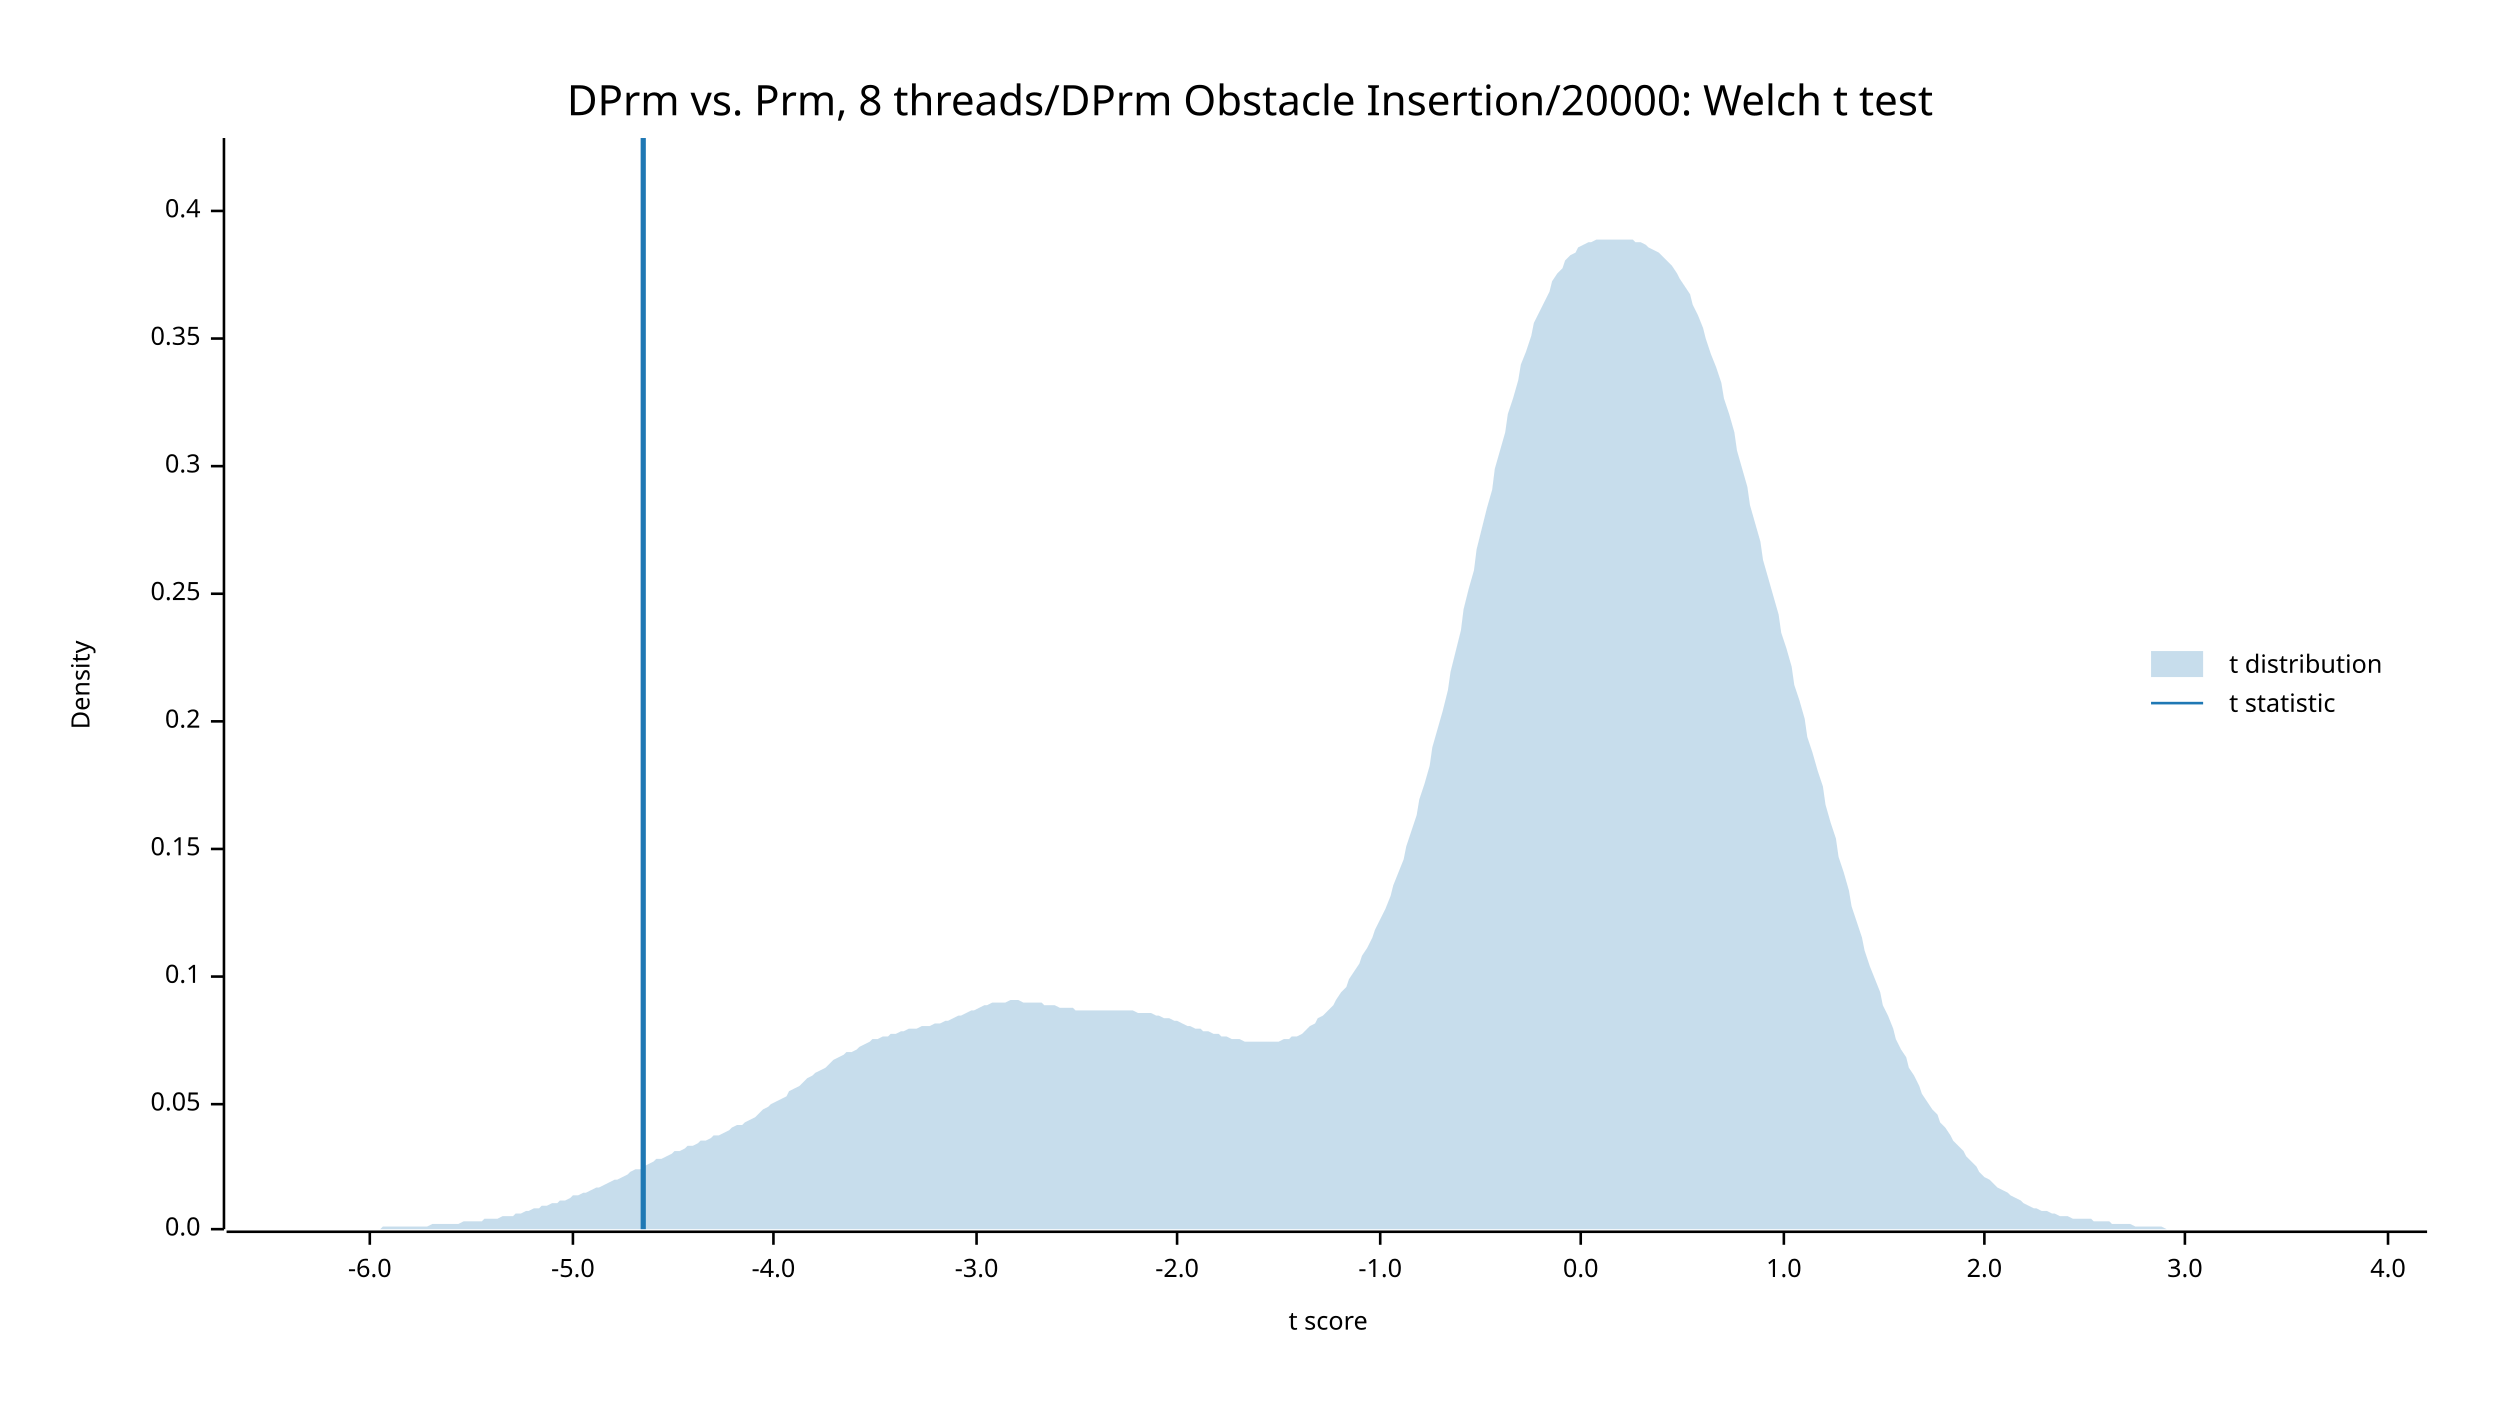
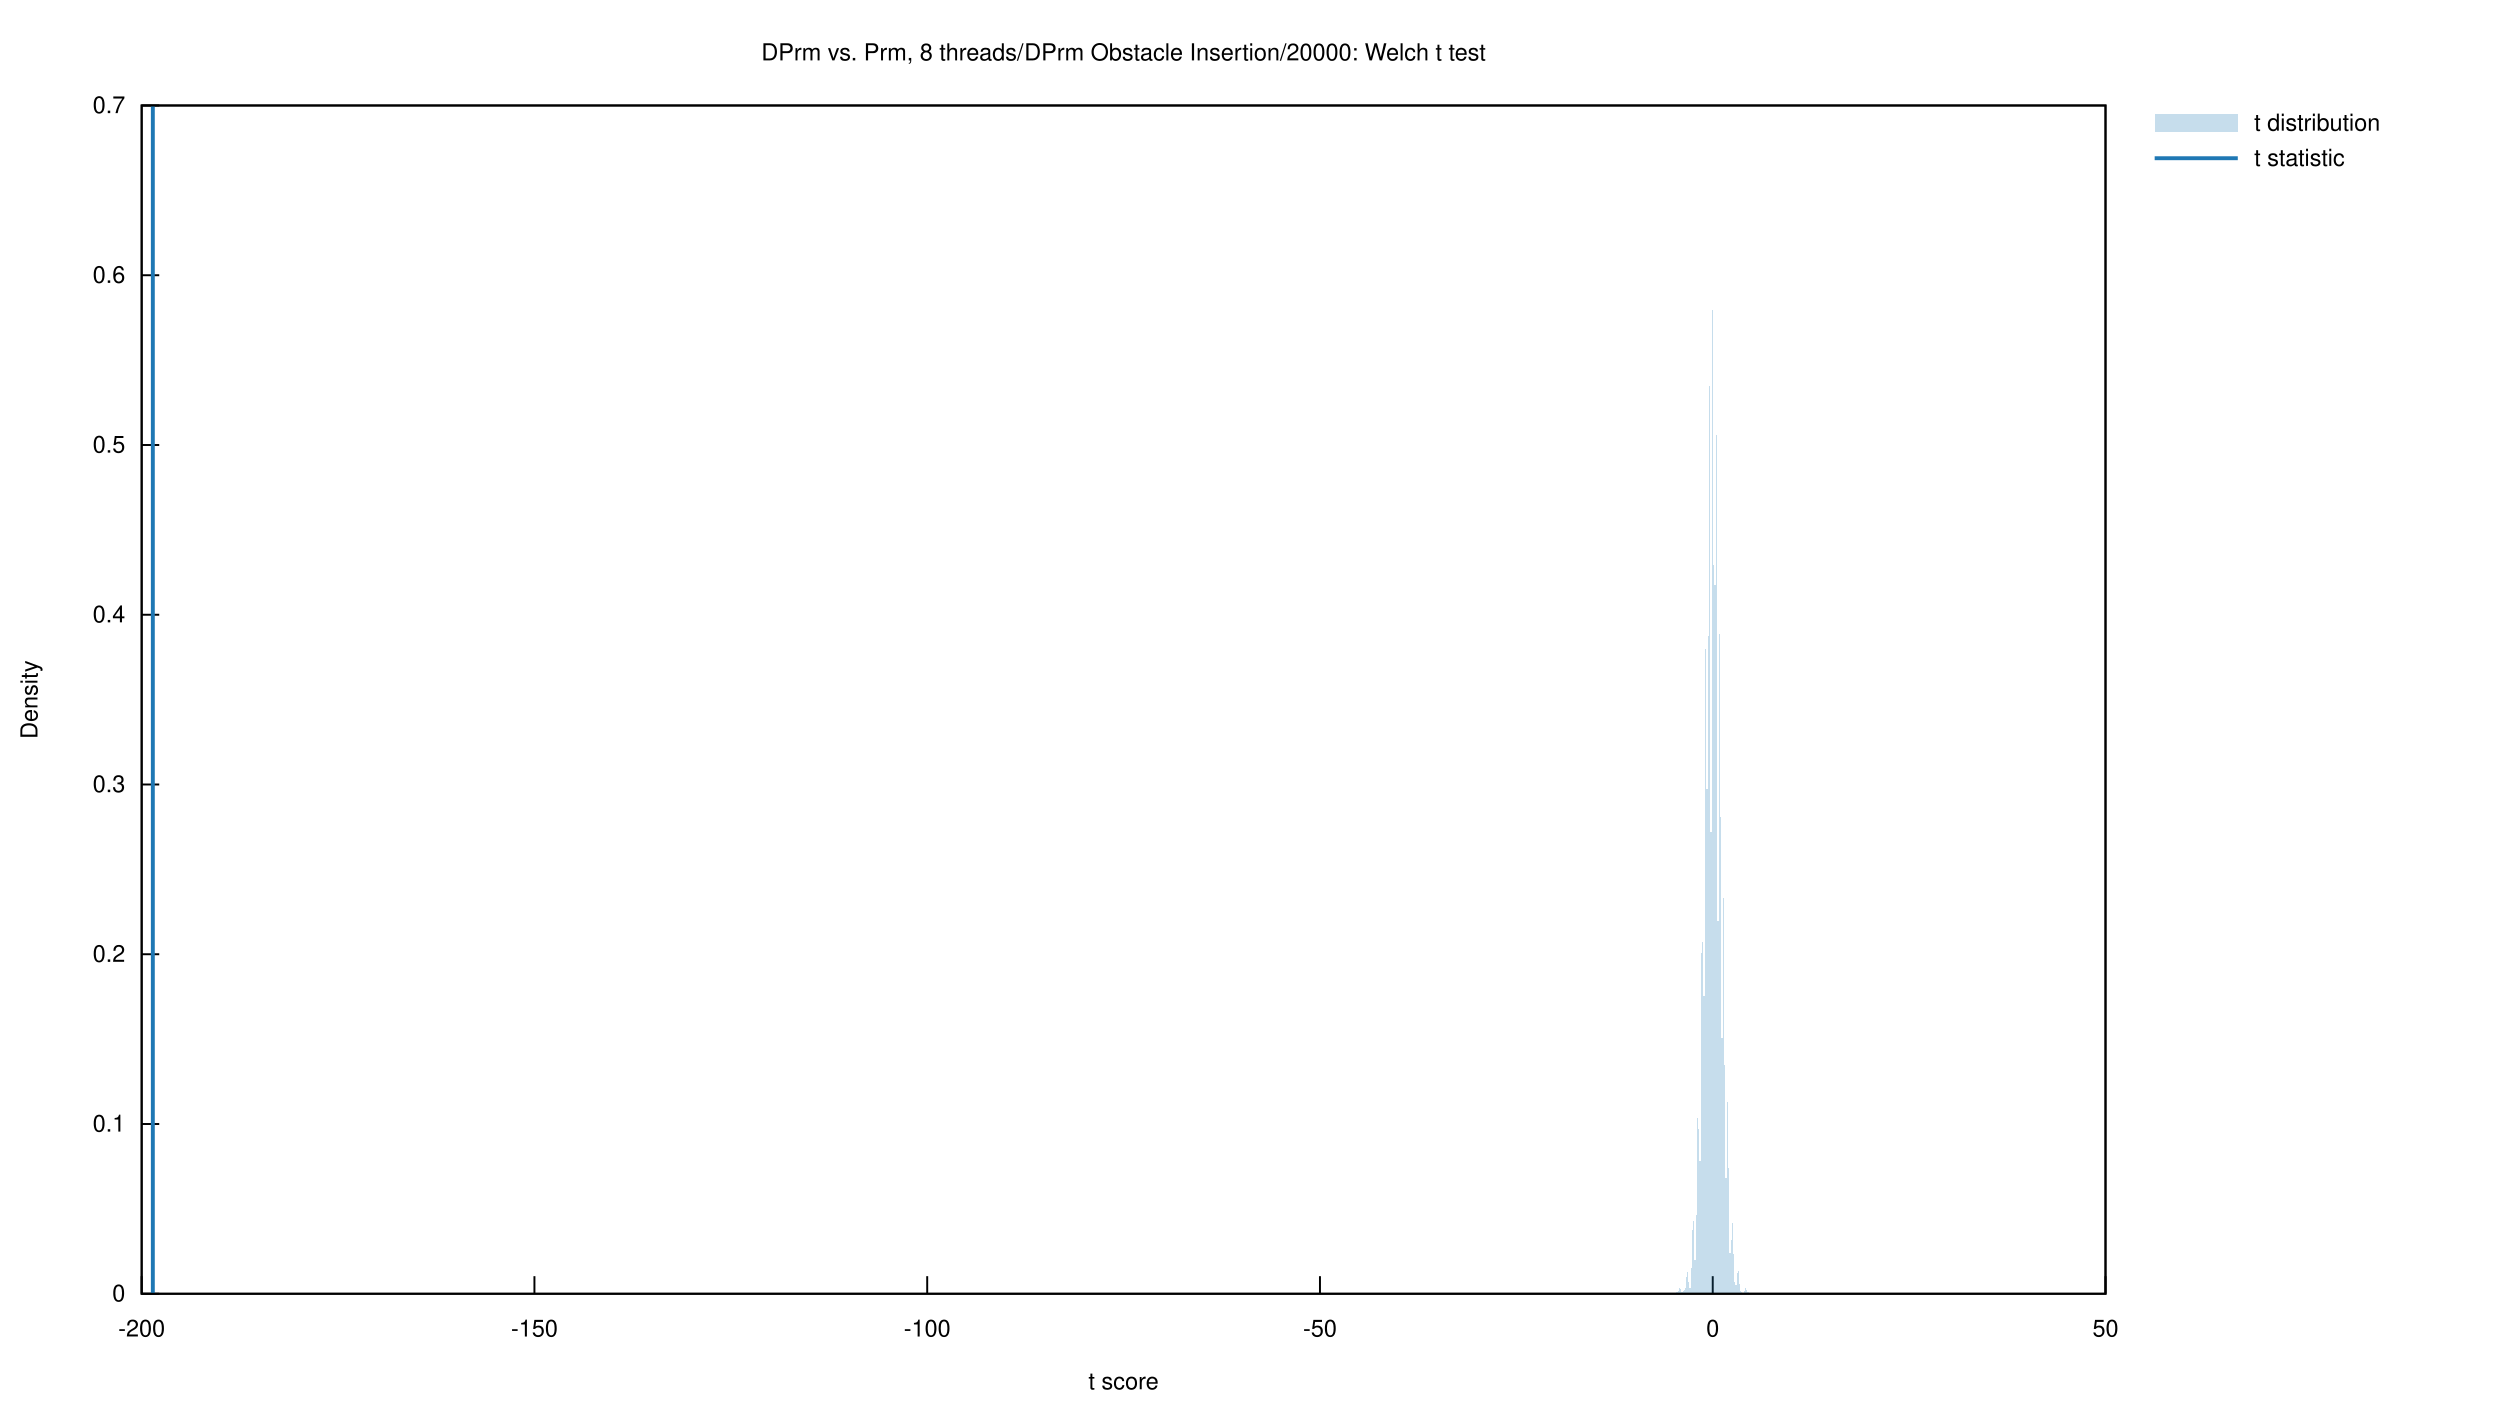
- <svg xmlns="http://www.w3.org/2000/svg" width="960" height="540" viewBox="0 0 960 540">
-   <text x="480" y="32" dy="0.76em" text-anchor="middle" font-family="sans-serif" font-size="16.129" opacity="1" fill="#000000">
- DPrm vs. Prm, 8 threads/DPrm Obstacle Insertion/20000: Welch t test
- </text>
-   <text x="27" y="263" dy="0.76em" text-anchor="middle" font-family="sans-serif" font-size="9.677" opacity="1" fill="#000000" transform="rotate(270, 27, 263)">
- Density
- </text>
-   <text x="510" y="513" dy="-0.5ex" text-anchor="middle" font-family="sans-serif" font-size="9.677" opacity="1" fill="#000000">
- t score
- </text>
-   <polyline fill="none" opacity="1" stroke="#000000" stroke-width="1" points="86,53 86,472 " />
-   <text x="77" y="472" dy="0.5ex" text-anchor="end" font-family="sans-serif" font-size="9.677" opacity="1" fill="#000000">
- 0.0
- </text>
-   <polyline fill="none" opacity="1" stroke="#000000" stroke-width="1" points="81,472 86,472 " />
-   <text x="77" y="424" dy="0.5ex" text-anchor="end" font-family="sans-serif" font-size="9.677" opacity="1" fill="#000000">
- 0.05
- </text>
-   <polyline fill="none" opacity="1" stroke="#000000" stroke-width="1" points="81,424 86,424 " />
-   <text x="77" y="375" dy="0.5ex" text-anchor="end" font-family="sans-serif" font-size="9.677" opacity="1" fill="#000000">
- 0.1
- </text>
-   <polyline fill="none" opacity="1" stroke="#000000" stroke-width="1" points="81,375 86,375 " />
-   <text x="77" y="326" dy="0.5ex" text-anchor="end" font-family="sans-serif" font-size="9.677" opacity="1" fill="#000000">
- 0.15
- </text>
-   <polyline fill="none" opacity="1" stroke="#000000" stroke-width="1" points="81,326 86,326 " />
-   <text x="77" y="277" dy="0.5ex" text-anchor="end" font-family="sans-serif" font-size="9.677" opacity="1" fill="#000000">
- 0.2
- </text>
-   <polyline fill="none" opacity="1" stroke="#000000" stroke-width="1" points="81,277 86,277 " />
-   <text x="77" y="228" dy="0.5ex" text-anchor="end" font-family="sans-serif" font-size="9.677" opacity="1" fill="#000000">
- 0.25
- </text>
-   <polyline fill="none" opacity="1" stroke="#000000" stroke-width="1" points="81,228 86,228 " />
-   <text x="77" y="179" dy="0.5ex" text-anchor="end" font-family="sans-serif" font-size="9.677" opacity="1" fill="#000000">
- 0.3
- </text>
-   <polyline fill="none" opacity="1" stroke="#000000" stroke-width="1" points="81,179 86,179 " />
-   <text x="77" y="130" dy="0.5ex" text-anchor="end" font-family="sans-serif" font-size="9.677" opacity="1" fill="#000000">
- 0.35
- </text>
-   <polyline fill="none" opacity="1" stroke="#000000" stroke-width="1" points="81,130 86,130 " />
-   <text x="77" y="81" dy="0.5ex" text-anchor="end" font-family="sans-serif" font-size="9.677" opacity="1" fill="#000000">
- 0.4
- </text>
-   <polyline fill="none" opacity="1" stroke="#000000" stroke-width="1" points="81,81 86,81 " />
-   <polyline fill="none" opacity="1" stroke="#000000" stroke-width="1" points="87,473 932,473 " />
-   <text x="142" y="483" dy="0.76em" text-anchor="middle" font-family="sans-serif" font-size="9.677" opacity="1" fill="#000000">
- -6.0
- </text>
-   <polyline fill="none" opacity="1" stroke="#000000" stroke-width="1" points="142,473 142,478 " />
-   <text x="220" y="483" dy="0.76em" text-anchor="middle" font-family="sans-serif" font-size="9.677" opacity="1" fill="#000000">
- -5.0
- </text>
-   <polyline fill="none" opacity="1" stroke="#000000" stroke-width="1" points="220,473 220,478 " />
-   <text x="297" y="483" dy="0.76em" text-anchor="middle" font-family="sans-serif" font-size="9.677" opacity="1" fill="#000000">
- -4.0
- </text>
-   <polyline fill="none" opacity="1" stroke="#000000" stroke-width="1" points="297,473 297,478 " />
-   <text x="375" y="483" dy="0.76em" text-anchor="middle" font-family="sans-serif" font-size="9.677" opacity="1" fill="#000000">
- -3.0
- </text>
-   <polyline fill="none" opacity="1" stroke="#000000" stroke-width="1" points="375,473 375,478 " />
-   <text x="452" y="483" dy="0.76em" text-anchor="middle" font-family="sans-serif" font-size="9.677" opacity="1" fill="#000000">
- -2.0
- </text>
-   <polyline fill="none" opacity="1" stroke="#000000" stroke-width="1" points="452,473 452,478 " />
-   <text x="530" y="483" dy="0.76em" text-anchor="middle" font-family="sans-serif" font-size="9.677" opacity="1" fill="#000000">
- -1.0
- </text>
-   <polyline fill="none" opacity="1" stroke="#000000" stroke-width="1" points="530,473 530,478 " />
-   <text x="607" y="483" dy="0.76em" text-anchor="middle" font-family="sans-serif" font-size="9.677" opacity="1" fill="#000000">
- 0.0
- </text>
-   <polyline fill="none" opacity="1" stroke="#000000" stroke-width="1" points="607,473 607,478 " />
-   <text x="685" y="483" dy="0.76em" text-anchor="middle" font-family="sans-serif" font-size="9.677" opacity="1" fill="#000000">
- 1.0
- </text>
-   <polyline fill="none" opacity="1" stroke="#000000" stroke-width="1" points="685,473 685,478 " />
-   <text x="762" y="483" dy="0.76em" text-anchor="middle" font-family="sans-serif" font-size="9.677" opacity="1" fill="#000000">
- 2.0
- </text>
-   <polyline fill="none" opacity="1" stroke="#000000" stroke-width="1" points="762,473 762,478 " />
-   <text x="839" y="483" dy="0.76em" text-anchor="middle" font-family="sans-serif" font-size="9.677" opacity="1" fill="#000000">
- 3.0
- </text>
-   <polyline fill="none" opacity="1" stroke="#000000" stroke-width="1" points="839,473 839,478 " />
-   <text x="917" y="483" dy="0.76em" text-anchor="middle" font-family="sans-serif" font-size="9.677" opacity="1" fill="#000000">
- 4.0
- </text>
-   <polyline fill="none" opacity="1" stroke="#000000" stroke-width="1" points="917,473 917,478 " />
-   <polygon opacity="0.25" fill="#1F78B4" points="87,472 88,472 90,472 92,472 93,472 95,472 97,472 98,472 100,472 102,472 103,472 105,472 107,472 109,472 110,472 112,472 114,472 115,472 117,472 119,472 120,472 122,472 124,472 125,472 127,472 129,472 131,472 132,472 134,472 136,472 137,472 139,472 141,472 142,472 144,472 146,472 147,471 149,471 151,471 153,471 154,471 156,471 158,471 159,471 161,471 163,471 164,471 166,470 168,470 169,470 171,470 173,470 175,470 176,470 178,469 180,469 181,469 183,469 185,469 186,468 188,468 190,468 191,468 193,467 195,467 197,467 198,466 200,466 202,465 203,465 205,464 207,464 208,463 210,463 212,462 214,462 215,461 217,461 219,460 220,459 222,459 224,458 225,458 227,457 229,456 230,456 232,455 234,454 236,453 237,453 239,452 241,451 242,450 244,449 246,449 247,448 249,447 251,446 252,445 254,445 256,444 258,443 259,442 261,442 263,441 264,440 266,440 268,439 269,438 271,438 273,437 274,436 276,436 278,435 280,434 281,433 283,432 285,432 286,431 288,430 290,429 291,428 293,426 295,425 296,424 298,423 300,422 302,421 303,419 305,418 307,417 308,416 310,414 312,413 313,412 315,411 317,410 318,409 320,407 322,406 324,405 325,404 327,404 329,403 330,402 332,401 334,400 335,399 337,399 339,398 341,398 342,397 344,397 346,396 347,396 349,395 351,395 352,395 354,394 356,394 357,394 359,393 361,393 363,392 364,392 366,391 368,390 369,390 371,389 373,388 374,388 376,387 378,386 379,386 381,385 383,385 385,385 386,385 388,384 390,384 391,384 393,385 395,385 396,385 398,385 400,385 401,386 403,386 405,386 407,387 408,387 410,387 412,387 413,388 415,388 417,388 418,388 420,388 422,388 423,388 425,388 427,388 429,388 430,388 432,388 434,388 435,388 437,389 439,389 440,389 442,389 444,390 445,390 447,391 449,391 451,392 452,392 454,393 456,394 457,394 459,395 461,395 462,396 464,396 466,397 468,397 469,398 471,398 473,399 474,399 476,399 478,400 479,400 481,400 483,400 484,400 486,400 488,400 490,400 491,400 493,399 495,399 496,398 498,398 500,397 501,396 503,394 505,393 506,391 508,390 510,388 512,386 513,384 515,381 517,379 518,376 520,373 522,370 523,367 525,364 527,360 528,357 530,353 532,349 534,344 535,340 537,335 539,330 540,325 542,319 544,313 545,307 547,301 549,294 550,287 552,280 554,273 556,265 557,258 559,250 561,242 562,234 564,226 566,219 567,211 569,203 571,195 573,188 574,180 576,173 578,166 579,159 581,153 583,146 584,140 586,135 588,129 589,124 591,120 593,116 595,112 596,108 598,105 600,103 601,100 603,98 605,97 606,95 608,94 610,93 611,93 613,92 615,92 617,92 618,92 620,92 622,92 623,92 625,92 627,92 628,93 630,93 632,94 633,95 635,96 637,97 639,99 640,100 642,102 644,105 645,107 647,110 649,113 650,117 652,121 654,126 655,130 657,136 659,141 661,147 662,153 664,159 666,166 667,173 669,180 671,187 672,194 674,201 676,208 677,215 679,222 681,229 683,236 684,243 686,249 688,256 689,263 691,269 693,276 694,283 696,289 698,296 700,302 701,309 703,316 705,322 706,329 708,335 710,342 711,348 713,354 715,360 716,365 718,371 720,376 722,381 723,386 725,390 727,395 728,399 730,403 732,406 733,410 735,413 737,417 738,420 740,423 742,426 744,428 745,431 747,433 749,436 750,438 752,440 754,442 755,444 757,446 759,448 760,450 762,452 764,453 766,455 767,456 769,457 771,458 772,459 774,460 776,461 777,462 779,463 781,464 782,464 784,465 786,465 788,466 789,466 791,467 793,467 794,467 796,468 798,468 799,468 801,468 803,468 804,469 806,469 808,469 810,469 811,470 813,470 815,470 816,470 818,470 820,471 821,471 823,471 825,471 827,471 828,471 830,471 832,472 833,472 835,472 837,472 838,472 840,472 842,472 843,472 845,472 847,472 849,472 850,472 852,472 854,472 855,472 857,472 859,472 860,472 862,472 864,472 865,472 867,472 869,472 871,472 872,472 874,472 876,472 877,472 879,472 881,472 882,472 884,472 886,472 887,472 889,472 891,472 893,472 894,472 896,472 898,472 899,472 901,472 903,472 904,472 906,472 908,472 909,472 911,472 913,472 915,472 916,472 918,472 920,472 921,472 923,472 925,472 926,472 928,472 930,472 932,472 932,472 87,472 " />
-   <polyline fill="none" opacity="1" stroke="#1F78B4" stroke-width="2" points="247,472 247,53 " />
-   <text x="856" y="251" dy="0.76em" text-anchor="start" font-family="sans-serif" font-size="9.677" opacity="1" fill="#000000">
- t distribution
- </text>
-   <text x="856" y="266" dy="0.76em" text-anchor="start" font-family="sans-serif" font-size="9.677" opacity="1" fill="#000000">
- t statistic
- </text>
-   <rect x="826" y="250" width="20" height="10" opacity="0.25" fill="#1F78B4" stroke="none" />
-   <polyline fill="none" opacity="1" stroke="#1F78B4" stroke-width="1" points="826,270 846,270 " />
+ <svg xmlns="http://www.w3.org/2000/svg" xmlns:xlink="http://www.w3.org/1999/xlink" viewBox="0 0 1280 720">
+   <g id="gnuplot_canvas">
+     <rect x="0" y="0" width="1280" height="720" fill="none" />
+     <defs>
+       <circle id="gpDot" r="0.5" stroke-width="0.5" stroke="currentColor" />
+       <path id="gpPt0" stroke-width="0.222" stroke="currentColor" d="M-1,0 h2 M0,-1 v2" />
+       <path id="gpPt1" stroke-width="0.222" stroke="currentColor" d="M-1,-1 L1,1 M1,-1 L-1,1" />
+       <path id="gpPt2" stroke-width="0.222" stroke="currentColor" d="M-1,0 L1,0 M0,-1 L0,1 M-1,-1 L1,1 M-1,1 L1,-1" />
+       <rect id="gpPt3" stroke-width="0.222" stroke="currentColor" x="-1" y="-1" width="2" height="2" />
+       <rect id="gpPt4" stroke-width="0.222" stroke="currentColor" fill="currentColor" x="-1" y="-1" width="2" height="2" />
+       <circle id="gpPt5" stroke-width="0.222" stroke="currentColor" cx="0" cy="0" r="1" />
+       <use xlink:href="#gpPt5" id="gpPt6" fill="currentColor" stroke="none" />
+       <path id="gpPt7" stroke-width="0.222" stroke="currentColor" d="M0,-1.33 L-1.33,0.67 L1.33,0.67 z" />
+       <use xlink:href="#gpPt7" id="gpPt8" fill="currentColor" stroke="none" />
+       <use xlink:href="#gpPt7" id="gpPt9" stroke="currentColor" transform="rotate(180)" />
+       <use xlink:href="#gpPt9" id="gpPt10" fill="currentColor" stroke="none" />
+       <use xlink:href="#gpPt3" id="gpPt11" stroke="currentColor" transform="rotate(45)" />
+       <use xlink:href="#gpPt11" id="gpPt12" fill="currentColor" stroke="none" />
+       <path id="gpPt13" stroke-width="0.222" stroke="currentColor" d="M0,1.330 L1.265,0.411 L0.782,-1.067 L-0.782,-1.076 L-1.265,0.411 z" />
+       <use xlink:href="#gpPt13" id="gpPt14" fill="currentColor" stroke="none" />
+       <filter id="textbox" filterUnits="objectBoundingBox" x="0" y="0" height="1" width="1">
+         <feFlood flood-color="white" flood-opacity="1" result="bgnd" />
+         <feComposite in="SourceGraphic" in2="bgnd" operator="atop" />
+       </filter>
+       <filter id="greybox" filterUnits="objectBoundingBox" x="0" y="0" height="1" width="1">
+         <feFlood flood-color="lightgrey" flood-opacity="1" result="grey" />
+         <feComposite in="SourceGraphic" in2="grey" operator="atop" />
+       </filter>
+     </defs>
+     <g fill="none" color="white" stroke="currentColor" stroke-width="1.00" stroke-linecap="butt" stroke-linejoin="miter">
+ </g>
+     <g fill="none" color="black" stroke="currentColor" stroke-width="1.00" stroke-linecap="butt" stroke-linejoin="miter">
+       <path stroke="black" d="M72.53,662.40 L81.53,662.40  " />
+       <g transform="translate(64.14,666.30)" stroke="none" fill="black" font-family="Helvetica" font-size="12.00" text-anchor="end">
+         <text>
+           <tspan font-family="Helvetica"> 0</tspan>
+         </text>
+       </g>
+     </g>
+     <g fill="none" color="black" stroke="currentColor" stroke-width="1.00" stroke-linecap="butt" stroke-linejoin="miter">
+       <path stroke="black" d="M72.53,575.49 L81.53,575.49  " />
+       <g transform="translate(64.14,579.39)" stroke="none" fill="black" font-family="Helvetica" font-size="12.00" text-anchor="end">
+         <text>
+           <tspan font-family="Helvetica"> 0.1</tspan>
+         </text>
+       </g>
+     </g>
+     <g fill="none" color="black" stroke="currentColor" stroke-width="1.00" stroke-linecap="butt" stroke-linejoin="miter">
+       <path stroke="black" d="M72.53,488.57 L81.53,488.57  " />
+       <g transform="translate(64.14,492.47)" stroke="none" fill="black" font-family="Helvetica" font-size="12.00" text-anchor="end">
+         <text>
+           <tspan font-family="Helvetica"> 0.2</tspan>
+         </text>
+       </g>
+     </g>
+     <g fill="none" color="black" stroke="currentColor" stroke-width="1.00" stroke-linecap="butt" stroke-linejoin="miter">
+       <path stroke="black" d="M72.53,401.66 L81.53,401.66  " />
+       <g transform="translate(64.14,405.56)" stroke="none" fill="black" font-family="Helvetica" font-size="12.00" text-anchor="end">
+         <text>
+           <tspan font-family="Helvetica"> 0.3</tspan>
+         </text>
+       </g>
+     </g>
+     <g fill="none" color="black" stroke="currentColor" stroke-width="1.00" stroke-linecap="butt" stroke-linejoin="miter">
+       <path stroke="black" d="M72.53,314.75 L81.53,314.75  " />
+       <g transform="translate(64.14,318.65)" stroke="none" fill="black" font-family="Helvetica" font-size="12.00" text-anchor="end">
+         <text>
+           <tspan font-family="Helvetica"> 0.4</tspan>
+         </text>
+       </g>
+     </g>
+     <g fill="none" color="black" stroke="currentColor" stroke-width="1.00" stroke-linecap="butt" stroke-linejoin="miter">
+       <path stroke="black" d="M72.53,227.84 L81.53,227.84  " />
+       <g transform="translate(64.14,231.74)" stroke="none" fill="black" font-family="Helvetica" font-size="12.00" text-anchor="end">
+         <text>
+           <tspan font-family="Helvetica"> 0.5</tspan>
+         </text>
+       </g>
+     </g>
+     <g fill="none" color="black" stroke="currentColor" stroke-width="1.00" stroke-linecap="butt" stroke-linejoin="miter">
+       <path stroke="black" d="M72.53,140.92 L81.53,140.92  " />
+       <g transform="translate(64.14,144.82)" stroke="none" fill="black" font-family="Helvetica" font-size="12.00" text-anchor="end">
+         <text>
+           <tspan font-family="Helvetica"> 0.6</tspan>
+         </text>
+       </g>
+     </g>
+     <g fill="none" color="black" stroke="currentColor" stroke-width="1.00" stroke-linecap="butt" stroke-linejoin="miter">
+       <path stroke="black" d="M72.53,54.01 L81.53,54.01  " />
+       <g transform="translate(64.14,57.91)" stroke="none" fill="black" font-family="Helvetica" font-size="12.00" text-anchor="end">
+         <text>
+           <tspan font-family="Helvetica"> 0.7</tspan>
+         </text>
+       </g>
+     </g>
+     <g fill="none" color="black" stroke="currentColor" stroke-width="1.00" stroke-linecap="butt" stroke-linejoin="miter">
+       <path stroke="black" d="M72.53,662.40 L72.53,653.40  " />
+       <g transform="translate(72.53,684.30)" stroke="none" fill="black" font-family="Helvetica" font-size="12.00" text-anchor="middle">
+         <text>
+           <tspan font-family="Helvetica">-200</tspan>
+         </text>
+       </g>
+     </g>
+     <g fill="none" color="black" stroke="currentColor" stroke-width="1.00" stroke-linecap="butt" stroke-linejoin="miter">
+       <path stroke="black" d="M273.63,662.40 L273.63,653.40  " />
+       <g transform="translate(273.63,684.30)" stroke="none" fill="black" font-family="Helvetica" font-size="12.00" text-anchor="middle">
+         <text>
+           <tspan font-family="Helvetica">-150</tspan>
+         </text>
+       </g>
+     </g>
+     <g fill="none" color="black" stroke="currentColor" stroke-width="1.00" stroke-linecap="butt" stroke-linejoin="miter">
+       <path stroke="black" d="M474.73,662.40 L474.73,653.40  " />
+       <g transform="translate(474.73,684.30)" stroke="none" fill="black" font-family="Helvetica" font-size="12.00" text-anchor="middle">
+         <text>
+           <tspan font-family="Helvetica">-100</tspan>
+         </text>
+       </g>
+     </g>
+     <g fill="none" color="black" stroke="currentColor" stroke-width="1.00" stroke-linecap="butt" stroke-linejoin="miter">
+       <path stroke="black" d="M675.82,662.40 L675.82,653.40  " />
+       <g transform="translate(675.82,684.30)" stroke="none" fill="black" font-family="Helvetica" font-size="12.00" text-anchor="middle">
+         <text>
+           <tspan font-family="Helvetica">-50</tspan>
+         </text>
+       </g>
+     </g>
+     <g fill="none" color="black" stroke="currentColor" stroke-width="1.00" stroke-linecap="butt" stroke-linejoin="miter">
+       <path stroke="black" d="M876.92,662.40 L876.92,653.40  " />
+       <g transform="translate(876.92,684.30)" stroke="none" fill="black" font-family="Helvetica" font-size="12.00" text-anchor="middle">
+         <text>
+           <tspan font-family="Helvetica"> 0</tspan>
+         </text>
+       </g>
+     </g>
+     <g fill="none" color="black" stroke="currentColor" stroke-width="1.00" stroke-linecap="butt" stroke-linejoin="miter">
+       <path stroke="black" d="M1078.02,662.40 L1078.02,653.40  " />
+       <g transform="translate(1078.02,684.30)" stroke="none" fill="black" font-family="Helvetica" font-size="12.00" text-anchor="middle">
+         <text>
+           <tspan font-family="Helvetica"> 50</tspan>
+         </text>
+       </g>
+     </g>
+     <g fill="none" color="black" stroke="currentColor" stroke-width="1.00" stroke-linecap="butt" stroke-linejoin="miter">
+ </g>
+     <g fill="none" color="black" stroke="currentColor" stroke-width="1.00" stroke-linecap="butt" stroke-linejoin="miter">
+       <path stroke="black" d="M72.53,54.01 L72.53,662.40 L1078.02,662.40 L1078.02,54.01 L72.53,54.01 Z  " />
+     </g>
+     <g fill="none" color="black" stroke="currentColor" stroke-width="1.00" stroke-linecap="butt" stroke-linejoin="miter">
+ </g>
+     <g id="gnuplot_plot_1">
+       <g fill="none" color="black" stroke="currentColor" stroke-width="1.00" stroke-linecap="butt" stroke-linejoin="miter">
+         <g transform="translate(1154.14,66.91)" stroke="none" fill="black" font-family="Helvetica" font-size="12.00" text-anchor="start">
+           <text>
+             <tspan font-family="Helvetica">t distribution</tspan>
+           </text>
+         </g>
+       </g>
+       <g fill="none" color="black" stroke="currentColor" stroke-width="1.00" stroke-linecap="butt" stroke-linejoin="miter">
+         <g stroke="none" shape-rendering="crispEdges">
+           <polygon fill="rgb( 31, 120, 180)" fill-opacity="0.25" points="1103.19,67.51 1145.75,67.51 1145.75,58.51 1103.19,58.51 " />
+           <polygon fill="rgb( 31, 120, 180)" fill-opacity="0.25" points="838.88,662.40 839.03,662.40 839.18,662.40 839.33,662.40 839.49,662.39 839.64,662.39 839.79,662.38 839.94,662.37 840.09,662.36 840.24,662.36 840.39,662.35 840.55,662.35 840.70,662.35 840.85,662.36 841.00,662.36 841.15,662.37 841.30,662.38 841.46,662.39 841.61,662.39 841.76,662.40 841.91,662.40 842.06,662.40 842.21,662.40 842.36,662.40 842.52,662.40 842.67,662.40 842.82,662.40 842.97,662.40 843.12,662.40 843.27,662.40 843.43,662.40 843.58,662.40 843.73,662.40 843.88,662.40 844.03,662.40 844.18,662.40 844.33,662.40 844.49,662.40 844.64,662.40 844.79,662.40 844.94,662.40 845.09,662.40 845.24,662.40 845.40,662.40 845.55,662.40 845.70,662.40 845.85,662.40 846.00,662.40 846.15,662.40 846.30,662.40 846.46,662.40 846.61,662.40 846.76,662.40 846.91,662.40 847.06,662.40 847.21,662.40 847.37,662.40 847.52,662.40 847.67,662.40 847.82,662.40 847.97,662.40 848.12,662.40 848.27,662.40 848.43,662.40 848.58,662.40 848.73,662.40 848.88,662.40 849.03,662.40 849.18,662.40 849.34,662.40 849.49,662.40 849.64,662.40 849.79,662.40 849.94,662.40 850.09,662.40 850.24,662.40 850.40,662.40 850.55,662.40 850.70,662.39 850.85,662.39 851.00,662.38 851.15,662.37 851.31,662.35 851.46,662.34 851.61,662.33 851.76,662.33 851.91,662.32 852.06,662.31 852.21,662.29 852.37,662.27 852.52,662.24 852.67,662.22 852.82,662.21 852.97,662.21 853.12,662.21 853.28,662.21 853.43,662.21 853.58,662.19 853.73,662.16 853.88,662.14 854.03,662.12 854.18,662.12 854.34,662.14 854.49,662.17 854.64,662.21 854.79,662.26 854.94,662.30 855.09,662.33 855.25,662.36 855.40,662.38 855.55,662.39 855.70,662.40 855.85,662.40 856.00,662.40 856.16,662.40 856.31,662.40 856.46,662.40 856.61,662.40 856.76,662.40 856.91,662.40 857.06,662.39 857.22,662.37 857.37,662.34 857.52,662.27 857.67,662.17 857.82,662.03 857.97,661.85 858.13,661.67 858.28,661.52 858.43,661.44 858.58,661.45 858.73,661.53 858.88,661.62 859.03,661.67 859.19,661.59 859.34,661.34 859.49,660.93 859.64,660.42 859.79,659.92 859.94,659.56 860.10,659.45 860.25,659.63 860.40,660.04 860.55,660.58 860.70,661.13 860.85,661.57 861.00,661.86 861.16,661.98 861.31,661.95 861.46,661.78 861.61,661.51 861.76,661.21 861.91,660.93 862.07,660.75 862.22,660.70 862.37,660.77 862.52,660.84 862.67,660.76 862.82,660.37 862.97,659.52 863.13,658.17 863.28,656.42 863.43,654.50 863.58,652.76 863.73,651.56 863.88,651.14 864.04,651.58 864.19,652.73 864.34,654.32 864.49,656.03 864.64,657.61 864.79,658.90 864.94,659.86 865.10,660.47 865.25,660.69 865.40,660.42 865.55,659.49 865.70,657.67 865.85,654.77 866.01,650.71 866.16,645.56 866.31,639.65 866.46,633.56 866.61,628.14 866.76,624.40 866.91,623.24 867.07,625.13 867.22,629.77 867.37,636.14 867.52,642.80 867.67,648.33 867.82,651.71 867.98,652.41 868.13,650.20 868.28,644.99 868.43,636.63 868.58,625.02 868.73,610.49 868.88,594.27 869.04,578.77 869.19,567.28 869.34,562.85 869.49,566.90 869.64,578.41 869.79,594.18 869.95,609.93 870.10,621.73 870.25,626.75 870.40,623.27 870.55,610.40 870.70,588.02 870.85,557.48 871.01,522.54 871.16,489.55 871.31,466.22 871.46,458.92 871.61,469.90 871.76,495.92 871.92,529.26 872.07,560.28 872.22,580.12 872.37,582.28 872.52,563.35 872.67,523.49 872.82,467.45 872.98,405.24 873.13,351.00 873.28,319.16 873.43,319.04 873.58,350.58 873.73,403.83 873.89,462.43 874.04,508.94 874.19,529.35 874.34,515.61 874.49,467.03 874.64,391.35 874.79,304.88 874.95,229.86 875.10,188.01 875.25,192.25 875.40,241.03 875.55,318.64 875.70,401.28 875.86,465.18 876.01,492.89 876.16,476.36 876.31,418.00 876.46,331.04 876.61,238.10 876.76,166.11 876.92,137.65 877.07,162.01 877.22,231.23 877.37,323.52 877.52,411.97 877.67,473.42 877.83,493.95 877.98,470.36 878.13,409.99 878.28,329.56 878.43,252.25 878.58,201.74 878.73,194.26 878.89,232.38 879.04,304.28 879.19,388.99 879.34,464.49 879.49,514.18 879.64,529.80 879.80,511.40 879.95,466.43 880.10,408.41 880.25,354.57 880.40,321.44 880.55,319.50 880.70,349.50 880.86,402.66 881.01,464.73 881.16,521.42 881.31,562.42 881.46,582.66 881.61,581.69 881.77,562.65 881.92,531.75 882.07,497.69 882.22,470.21 882.37,457.40 882.52,463.03 882.67,485.31 882.83,518.06 882.98,553.45 883.13,584.86 883.28,608.26 883.43,622.17 883.58,626.64 883.74,622.54 883.89,611.48 884.04,596.18 884.19,580.45 884.34,568.55 884.49,563.82 884.64,567.46 884.80,578.25 884.95,593.25 885.10,609.23 885.25,623.71 885.40,635.41 885.55,643.98 885.71,649.48 885.86,652.05 886.01,651.76 886.16,648.83 886.31,643.76 886.46,637.56 886.61,631.59 886.77,627.23 886.92,625.48 887.07,626.59 887.22,630.11 887.37,635.19 887.52,640.88 887.68,646.40 887.83,651.22 887.98,655.05 888.13,657.80 888.28,659.52 888.43,660.37 888.58,660.53 888.74,660.17 888.89,659.37 889.04,658.18 889.19,656.65 889.34,654.87 889.49,653.03 889.65,651.43 889.80,650.39 889.95,650.16 890.10,650.83 890.25,652.28 890.40,654.22 890.55,656.29 890.71,658.16 890.86,659.60 891.01,660.54 891.16,661.04 891.31,661.22 891.46,661.25 891.62,661.25 891.77,661.31 891.92,661.44 892.07,661.63 892.22,661.84 892.37,662.01 892.52,662.12 892.68,662.12 892.83,662.01 892.98,661.75 893.13,661.35 893.28,660.84 893.43,660.30 893.59,659.83 893.74,659.57 893.89,659.57 894.04,659.84 894.19,660.29 894.34,660.80 894.49,661.24 894.65,661.55 894.80,661.69 894.95,661.71 895.10,661.66 895.25,661.60 895.40,661.59 895.56,661.65 895.71,661.77 895.86,661.92 896.01,662.07 896.16,662.20 896.31,662.28 896.46,662.34 896.62,662.37 896.77,662.39 896.92,662.40 897.07,662.40 897.22,662.40 897.37,662.40 897.53,662.40 897.68,662.40 897.83,662.40 897.98,662.40 898.13,662.40 898.28,662.40 898.43,662.39 898.59,662.38 898.74,662.36 898.89,662.33 899.04,662.29 899.19,662.25 899.34,662.21 899.50,662.19 899.65,662.19 899.80,662.21 899.95,662.24 900.10,662.28 900.25,662.31 900.40,662.33 900.56,662.34 900.71,662.34 900.86,662.33 901.01,662.32 901.16,662.32 901.31,662.32 901.47,662.33 901.62,662.34 901.77,662.36 901.92,662.37 902.07,662.38 902.22,662.39 902.37,662.39 902.53,662.40 902.68,662.40 902.83,662.40 902.98,662.40 903.13,662.40 903.28,662.40 903.44,662.40 903.59,662.40 903.74,662.40 903.89,662.40 904.04,662.40 904.19,662.40 904.34,662.40 904.50,662.40 904.65,662.40 904.80,662.40 904.95,662.40 905.10,662.40 905.25,662.40 905.41,662.40 905.56,662.40 905.71,662.40 905.86,662.40 906.01,662.40 906.16,662.40 906.31,662.40 906.47,662.40 906.62,662.40 906.77,662.40 906.92,662.40 907.07,662.40 907.22,662.40 907.38,662.40 907.53,662.40 907.68,662.40 907.83,662.40 907.98,662.40 908.13,662.40 908.29,662.40 908.44,662.40 908.59,662.40 908.74,662.40 908.89,662.40 909.04,662.40 909.19,662.40 909.35,662.40 909.50,662.40 909.65,662.40 909.80,662.40 909.95,662.40 910.10,662.40 910.26,662.40 910.41,662.40 910.56,662.40 910.71,662.40 910.86,662.40 911.01,662.40 911.16,662.40 911.32,662.40 911.47,662.40 911.62,662.40 911.77,662.40 911.92,662.40 912.07,662.39 912.23,662.39 912.38,662.38 912.53,662.37 912.68,662.36 912.83,662.35 912.98,662.34 913.13,662.34 913.29,662.35 913.44,662.36 913.59,662.37 913.74,662.38 913.89,662.39 914.04,662.39 914.20,662.40 914.35,662.40 914.50,662.40 914.50,662.40 914.35,662.40 914.20,662.40 914.04,662.40 913.89,662.40 913.74,662.40 913.59,662.40 913.44,662.40 913.29,662.40 913.13,662.40 912.98,662.40 912.83,662.40 912.68,662.40 912.53,662.40 912.38,662.40 912.23,662.40 912.07,662.40 911.92,662.40 911.77,662.40 911.62,662.40 911.47,662.40 911.32,662.40 911.16,662.40 911.01,662.40 910.86,662.40 910.71,662.40 910.56,662.40 910.41,662.40 910.26,662.40 910.10,662.40 909.95,662.40 909.80,662.40 909.65,662.40 909.50,662.40 909.35,662.40 909.19,662.40 909.04,662.40 908.89,662.40 908.74,662.40 908.59,662.40 908.44,662.40 908.29,662.40 908.13,662.40 907.98,662.40 907.83,662.40 907.68,662.40 907.53,662.40 907.38,662.40 907.22,662.40 907.07,662.40 906.92,662.40 906.77,662.40 906.62,662.40 906.47,662.40 906.31,662.40 906.16,662.40 906.01,662.40 905.86,662.40 905.71,662.40 905.56,662.40 905.41,662.40 905.25,662.40 905.10,662.40 904.95,662.40 904.80,662.40 904.65,662.40 904.50,662.40 904.34,662.40 904.19,662.40 904.04,662.40 903.89,662.40 903.74,662.40 903.59,662.40 903.44,662.40 903.28,662.40 903.13,662.40 902.98,662.40 902.83,662.40 902.68,662.40 902.53,662.40 902.37,662.40 902.22,662.40 902.07,662.40 901.92,662.40 901.77,662.40 901.62,662.40 901.47,662.40 901.31,662.40 901.16,662.40 901.01,662.40 900.86,662.40 900.71,662.40 900.56,662.40 900.40,662.40 900.25,662.40 900.10,662.40 899.95,662.40 899.80,662.40 899.65,662.40 899.50,662.40 899.34,662.40 899.19,662.40 899.04,662.40 898.89,662.40 898.74,662.40 898.59,662.40 898.43,662.40 898.28,662.40 898.13,662.40 897.98,662.40 897.83,662.40 897.68,662.40 897.53,662.40 897.37,662.40 897.22,662.40 897.07,662.40 896.92,662.40 896.77,662.40 896.62,662.40 896.46,662.40 896.31,662.40 896.16,662.40 896.01,662.40 895.86,662.40 895.71,662.40 895.56,662.40 895.40,662.40 895.25,662.40 895.10,662.40 894.95,662.40 894.80,662.40 894.65,662.40 894.49,662.40 894.34,662.40 894.19,662.40 894.04,662.40 893.89,662.40 893.74,662.40 893.59,662.40 893.43,662.40 893.28,662.40 893.13,662.40 892.98,662.40 892.83,662.40 892.68,662.40 892.52,662.40 892.37,662.40 892.22,662.40 892.07,662.40 891.92,662.40 891.77,662.40 891.62,662.40 891.46,662.40 891.31,662.40 891.16,662.40 891.01,662.40 890.86,662.40 890.71,662.40 890.55,662.40 890.40,662.40 890.25,662.40 890.10,662.40 889.95,662.40 889.80,662.40 889.65,662.40 889.49,662.40 889.34,662.40 889.19,662.40 889.04,662.40 888.89,662.40 888.74,662.40 888.58,662.40 888.43,662.40 888.28,662.40 888.13,662.40 887.98,662.40 887.83,662.40 887.68,662.40 887.52,662.40 887.37,662.40 887.22,662.40 887.07,662.40 886.92,662.40 886.77,662.40 886.61,662.40 886.46,662.40 886.31,662.40 886.16,662.40 886.01,662.40 885.86,662.40 885.71,662.40 885.55,662.40 885.40,662.40 885.25,662.40 885.10,662.40 884.95,662.40 884.80,662.40 884.64,662.40 884.49,662.40 884.34,662.40 884.19,662.40 884.04,662.40 883.89,662.40 883.74,662.40 883.58,662.40 883.43,662.40 883.28,662.40 883.13,662.40 882.98,662.40 882.83,662.40 882.67,662.40 882.52,662.40 882.37,662.40 882.22,662.40 882.07,662.40 881.92,662.40 881.77,662.40 881.61,662.40 881.46,662.40 881.31,662.40 881.16,662.40 881.01,662.40 880.86,662.40 880.70,662.40 880.55,662.40 880.40,662.40 880.25,662.40 880.10,662.40 879.95,662.40 879.80,662.40 879.64,662.40 879.49,662.40 879.34,662.40 879.19,662.40 879.04,662.40 878.89,662.40 878.73,662.40 878.58,662.40 878.43,662.40 878.28,662.40 878.13,662.40 877.98,662.40 877.83,662.40 877.67,662.40 877.52,662.40 877.37,662.40 877.22,662.40 877.07,662.40 876.92,662.40 876.76,662.40 876.61,662.40 876.46,662.40 876.31,662.40 876.16,662.40 876.01,662.40 875.86,662.40 875.70,662.40 875.55,662.40 875.40,662.40 875.25,662.40 875.10,662.40 874.95,662.40 874.79,662.40 874.64,662.40 874.49,662.40 874.34,662.40 874.19,662.40 874.04,662.40 873.89,662.40 873.73,662.40 873.58,662.40 873.43,662.40 873.28,662.40 873.13,662.40 872.98,662.40 872.82,662.40 872.67,662.40 872.52,662.40 872.37,662.40 872.22,662.40 872.07,662.40 871.92,662.40 871.76,662.40 871.61,662.40 871.46,662.40 871.31,662.40 871.16,662.40 871.01,662.40 870.85,662.40 870.70,662.40 870.55,662.40 870.40,662.40 870.25,662.40 870.10,662.40 869.95,662.40 869.79,662.40 869.64,662.40 869.49,662.40 869.34,662.40 869.19,662.40 869.04,662.40 868.88,662.40 868.73,662.40 868.58,662.40 868.43,662.40 868.28,662.40 868.13,662.40 867.98,662.40 867.82,662.40 867.67,662.40 867.52,662.40 867.37,662.40 867.22,662.40 867.07,662.40 866.91,662.40 866.76,662.40 866.61,662.40 866.46,662.40 866.31,662.40 866.16,662.40 866.01,662.40 865.85,662.40 865.70,662.40 865.55,662.40 865.40,662.40 865.25,662.40 865.10,662.40 864.94,662.40 864.79,662.40 864.64,662.40 864.49,662.40 864.34,662.40 864.19,662.40 864.04,662.40 863.88,662.40 863.73,662.40 863.58,662.40 863.43,662.40 863.28,662.40 863.13,662.40 862.97,662.40 862.82,662.40 862.67,662.40 862.52,662.40 862.37,662.40 862.22,662.40 862.07,662.40 861.91,662.40 861.76,662.40 861.61,662.40 861.46,662.40 861.31,662.40 861.16,662.40 861.00,662.40 860.85,662.40 860.70,662.40 860.55,662.40 860.40,662.40 860.25,662.40 860.10,662.40 859.94,662.40 859.79,662.40 859.64,662.40 859.49,662.40 859.34,662.40 859.19,662.40 859.03,662.40 858.88,662.40 858.73,662.40 858.58,662.40 858.43,662.40 858.28,662.40 858.13,662.40 857.97,662.40 857.82,662.40 857.67,662.40 857.52,662.40 857.37,662.40 857.22,662.40 857.06,662.40 856.91,662.40 856.76,662.40 856.61,662.40 856.46,662.40 856.31,662.40 856.16,662.40 856.00,662.40 855.85,662.40 855.70,662.40 855.55,662.40 855.40,662.40 855.25,662.40 855.09,662.40 854.94,662.40 854.79,662.40 854.64,662.40 854.49,662.40 854.34,662.40 854.18,662.40 854.03,662.40 853.88,662.40 853.73,662.40 853.58,662.40 853.43,662.40 853.28,662.40 853.12,662.40 852.97,662.40 852.82,662.40 852.67,662.40 852.52,662.40 852.37,662.40 852.21,662.40 852.06,662.40 851.91,662.40 851.76,662.40 851.61,662.40 851.46,662.40 851.31,662.40 851.15,662.40 851.00,662.40 850.85,662.40 850.70,662.40 850.55,662.40 850.40,662.40 850.24,662.40 850.09,662.40 849.94,662.40 849.79,662.40 849.64,662.40 849.49,662.40 849.34,662.40 849.18,662.40 849.03,662.40 848.88,662.40 848.73,662.40 848.58,662.40 848.43,662.40 848.27,662.40 848.12,662.40 847.97,662.40 847.82,662.40 847.67,662.40 847.52,662.40 847.37,662.40 847.21,662.40 847.06,662.40 846.91,662.40 846.76,662.40 846.61,662.40 846.46,662.40 846.30,662.40 846.15,662.40 846.00,662.40 845.85,662.40 845.70,662.40 845.55,662.40 845.40,662.40 845.24,662.40 845.09,662.40 844.94,662.40 844.79,662.40 844.64,662.40 844.49,662.40 844.33,662.40 844.18,662.40 844.03,662.40 843.88,662.40 843.73,662.40 843.58,662.40 843.43,662.40 843.27,662.40 843.12,662.40 842.97,662.40 842.82,662.40 842.67,662.40 842.52,662.40 842.36,662.40 842.21,662.40 842.06,662.40 841.91,662.40 841.76,662.40 841.61,662.40 841.46,662.40 841.30,662.40 841.15,662.40 841.00,662.40 840.85,662.40 840.70,662.40 840.55,662.40 840.39,662.40 840.24,662.40 840.09,662.40 839.94,662.40 839.79,662.40 839.64,662.40 839.49,662.40 839.33,662.40 839.18,662.40 839.03,662.40 838.88,662.40 " />
+         </g>
+       </g>
+     </g>
+     <g id="gnuplot_plot_2">
+       <g fill="none" color="white" stroke="rgb( 31, 120, 180)" stroke-width="2.00" stroke-linecap="butt" stroke-linejoin="miter">
+ </g>
+       <g fill="none" color="black" stroke="currentColor" stroke-width="2.00" stroke-linecap="butt" stroke-linejoin="miter">
+         <g transform="translate(1154.14,84.91)" stroke="none" fill="black" font-family="Helvetica" font-size="12.00" text-anchor="start">
+           <text>
+             <tspan font-family="Helvetica">t statistic</tspan>
+           </text>
+         </g>
+       </g>
+       <g fill="none" color="black" stroke="currentColor" stroke-width="2.00" stroke-linecap="butt" stroke-linejoin="miter">
+         <path stroke="rgb( 31, 120, 180)" d="M1103.19,81.01 L1145.75,81.01 M78.25,662.40 L78.25,54.01  " />
+       </g>
+     </g>
+     <g fill="none" color="black" stroke="currentColor" stroke-width="2.00" stroke-linecap="butt" stroke-linejoin="miter">
+ </g>
+     <g fill="none" color="black" stroke="black" stroke-width="1.00" stroke-linecap="butt" stroke-linejoin="miter">
+ </g>
+     <g fill="none" color="black" stroke="currentColor" stroke-width="1.00" stroke-linecap="butt" stroke-linejoin="miter">
+       <path stroke="black" d="M72.53,54.01 L72.53,662.40 L1078.02,662.40 L1078.02,54.01 L72.53,54.01 Z  " />
+       <g transform="translate(19.18,358.21) rotate(270.00)" stroke="none" fill="black" font-family="Helvetica" font-size="12.00" text-anchor="middle">
+         <text>
+           <tspan font-family="Helvetica">Density</tspan>
+         </text>
+       </g>
+     </g>
+     <g fill="none" color="black" stroke="currentColor" stroke-width="1.00" stroke-linecap="butt" stroke-linejoin="miter">
+       <g transform="translate(575.27,711.30)" stroke="none" fill="black" font-family="Helvetica" font-size="12.00" text-anchor="middle">
+         <text>
+           <tspan font-family="Helvetica">t score</tspan>
+         </text>
+       </g>
+     </g>
+     <g fill="none" color="black" stroke="currentColor" stroke-width="1.00" stroke-linecap="butt" stroke-linejoin="miter">
+ </g>
+     <g fill="none" color="black" stroke="currentColor" stroke-width="1.00" stroke-linecap="butt" stroke-linejoin="miter">
+       <g transform="translate(575.27,30.91)" stroke="none" fill="black" font-family="Helvetica" font-size="12.00" text-anchor="middle">
+         <text>
+           <tspan font-family="Helvetica">DPrm vs. Prm, 8 threads/DPrm Obstacle Insertion/20000: Welch t test</tspan>
+         </text>
+       </g>
+     </g>
+     <g fill="none" color="black" stroke="currentColor" stroke-width="1.00" stroke-linecap="butt" stroke-linejoin="miter">
+ </g>
+   </g>
</svg>
